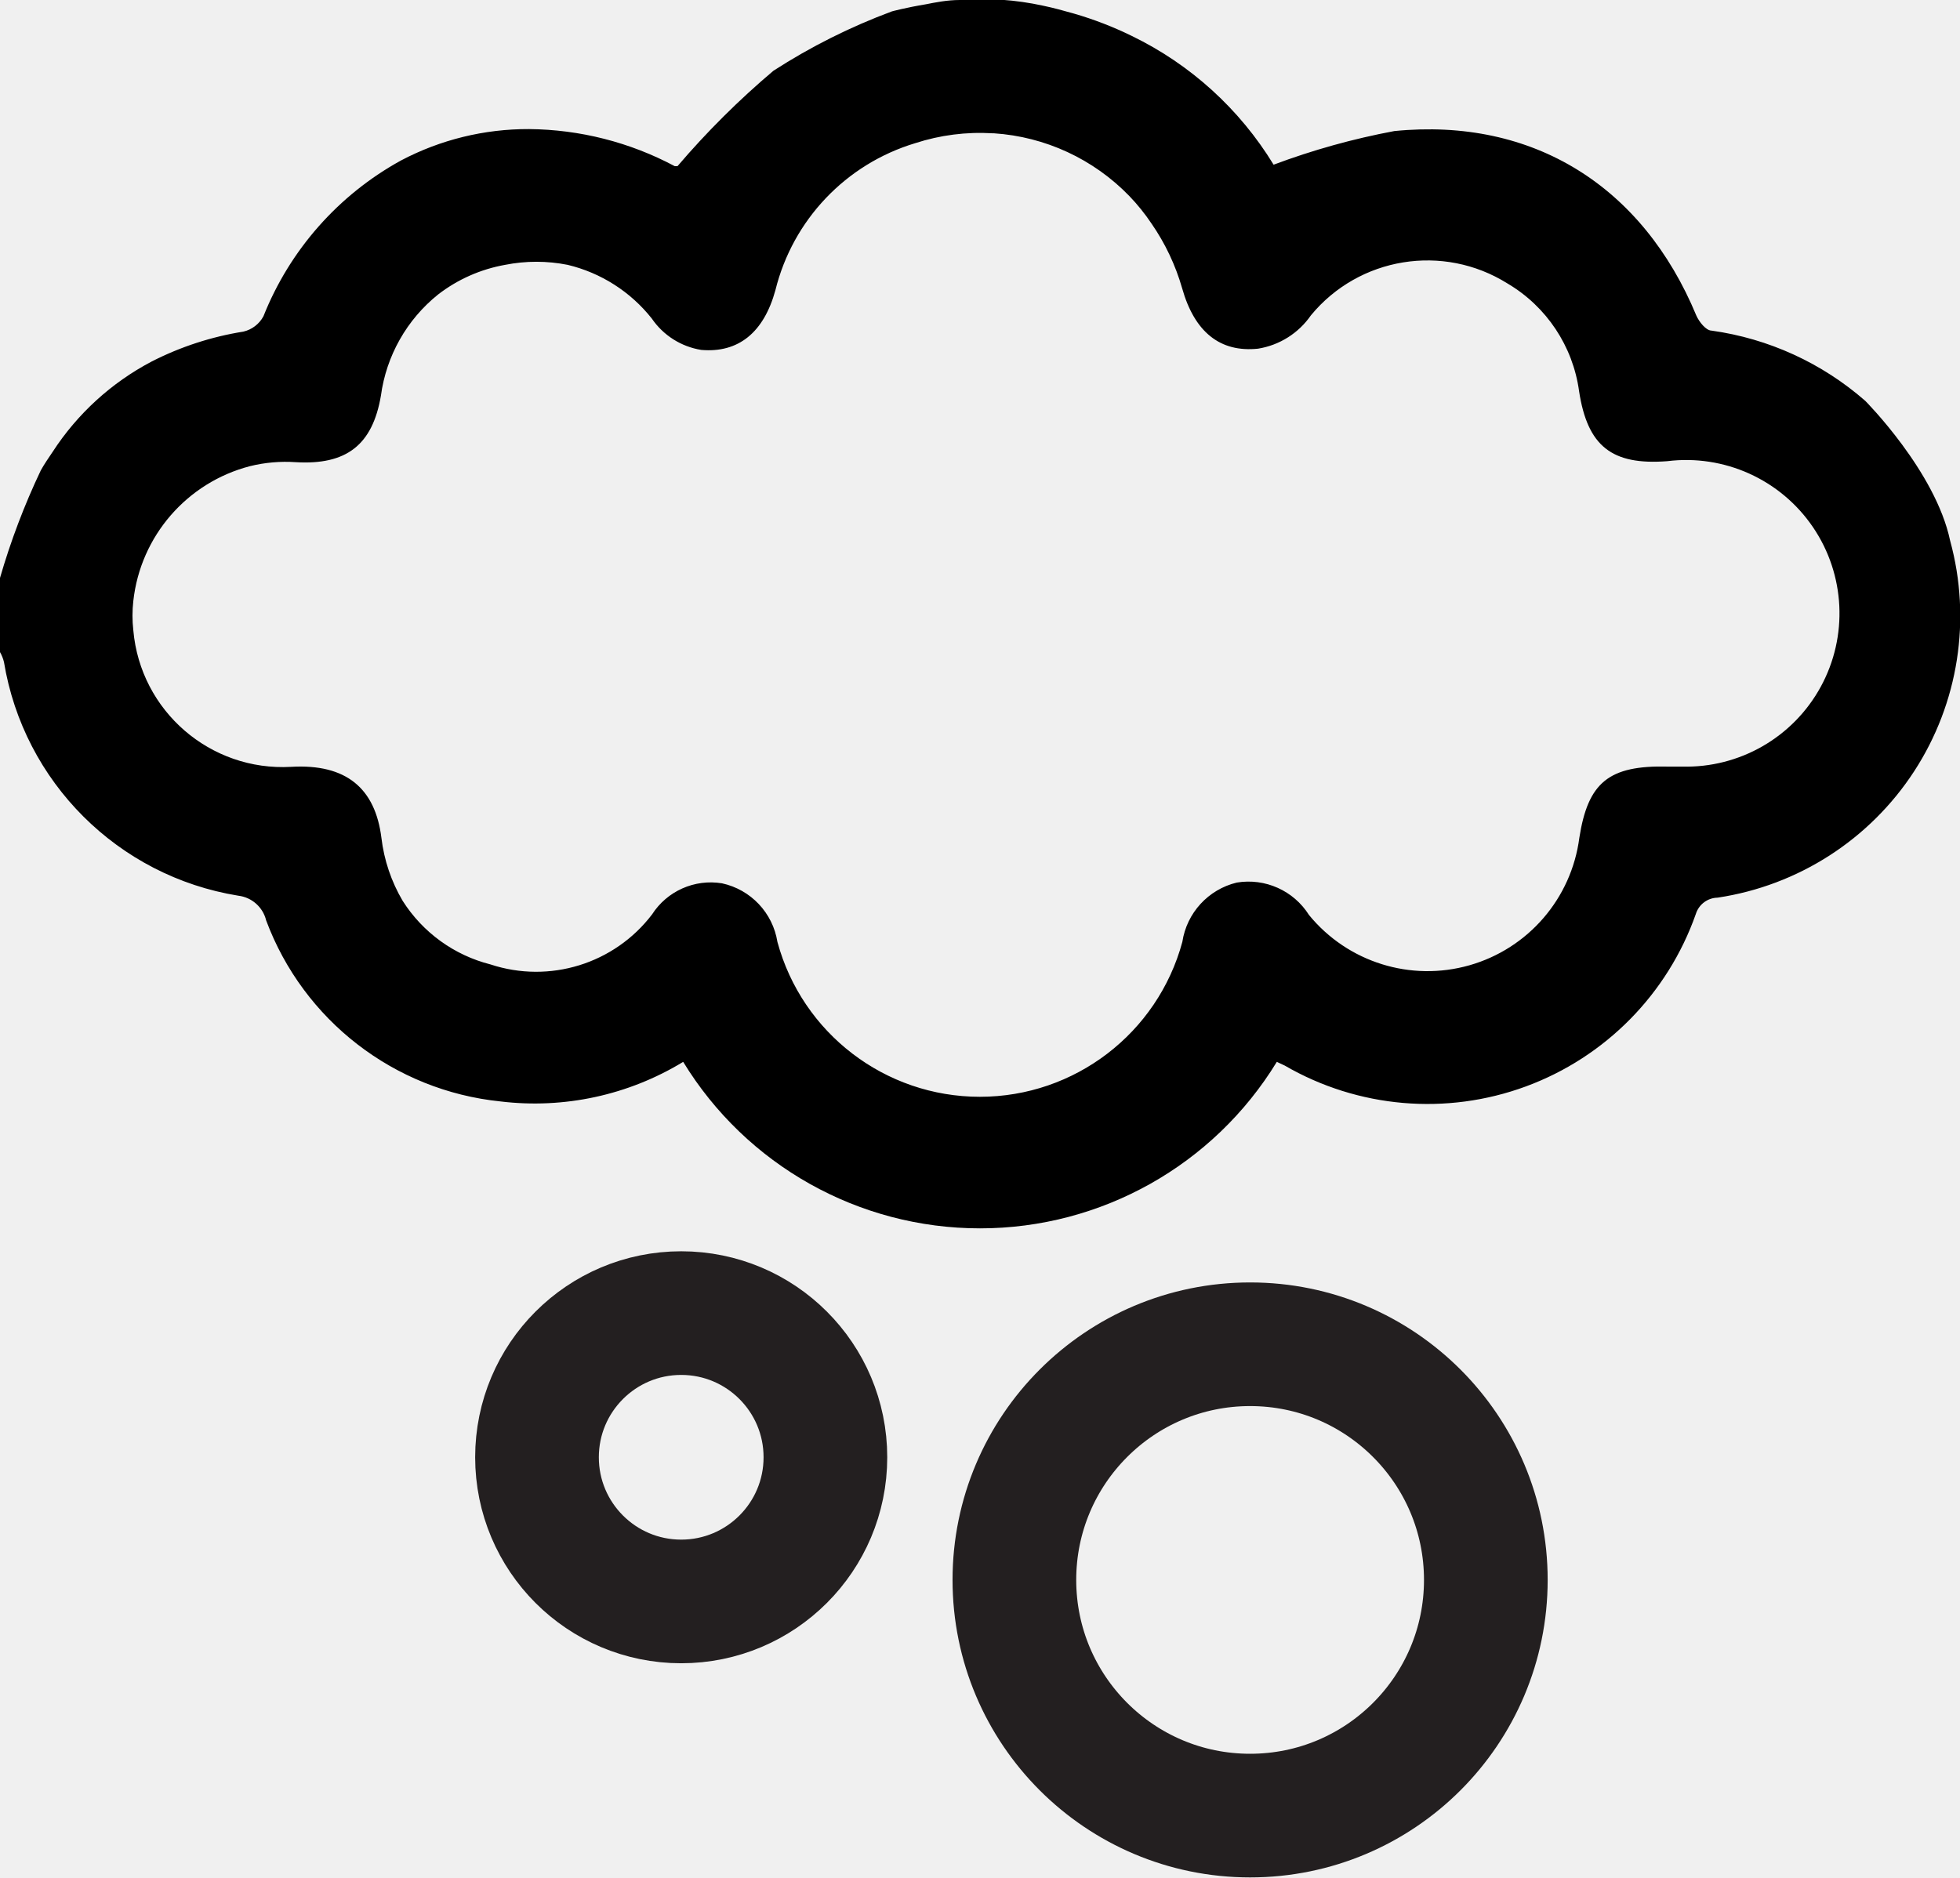
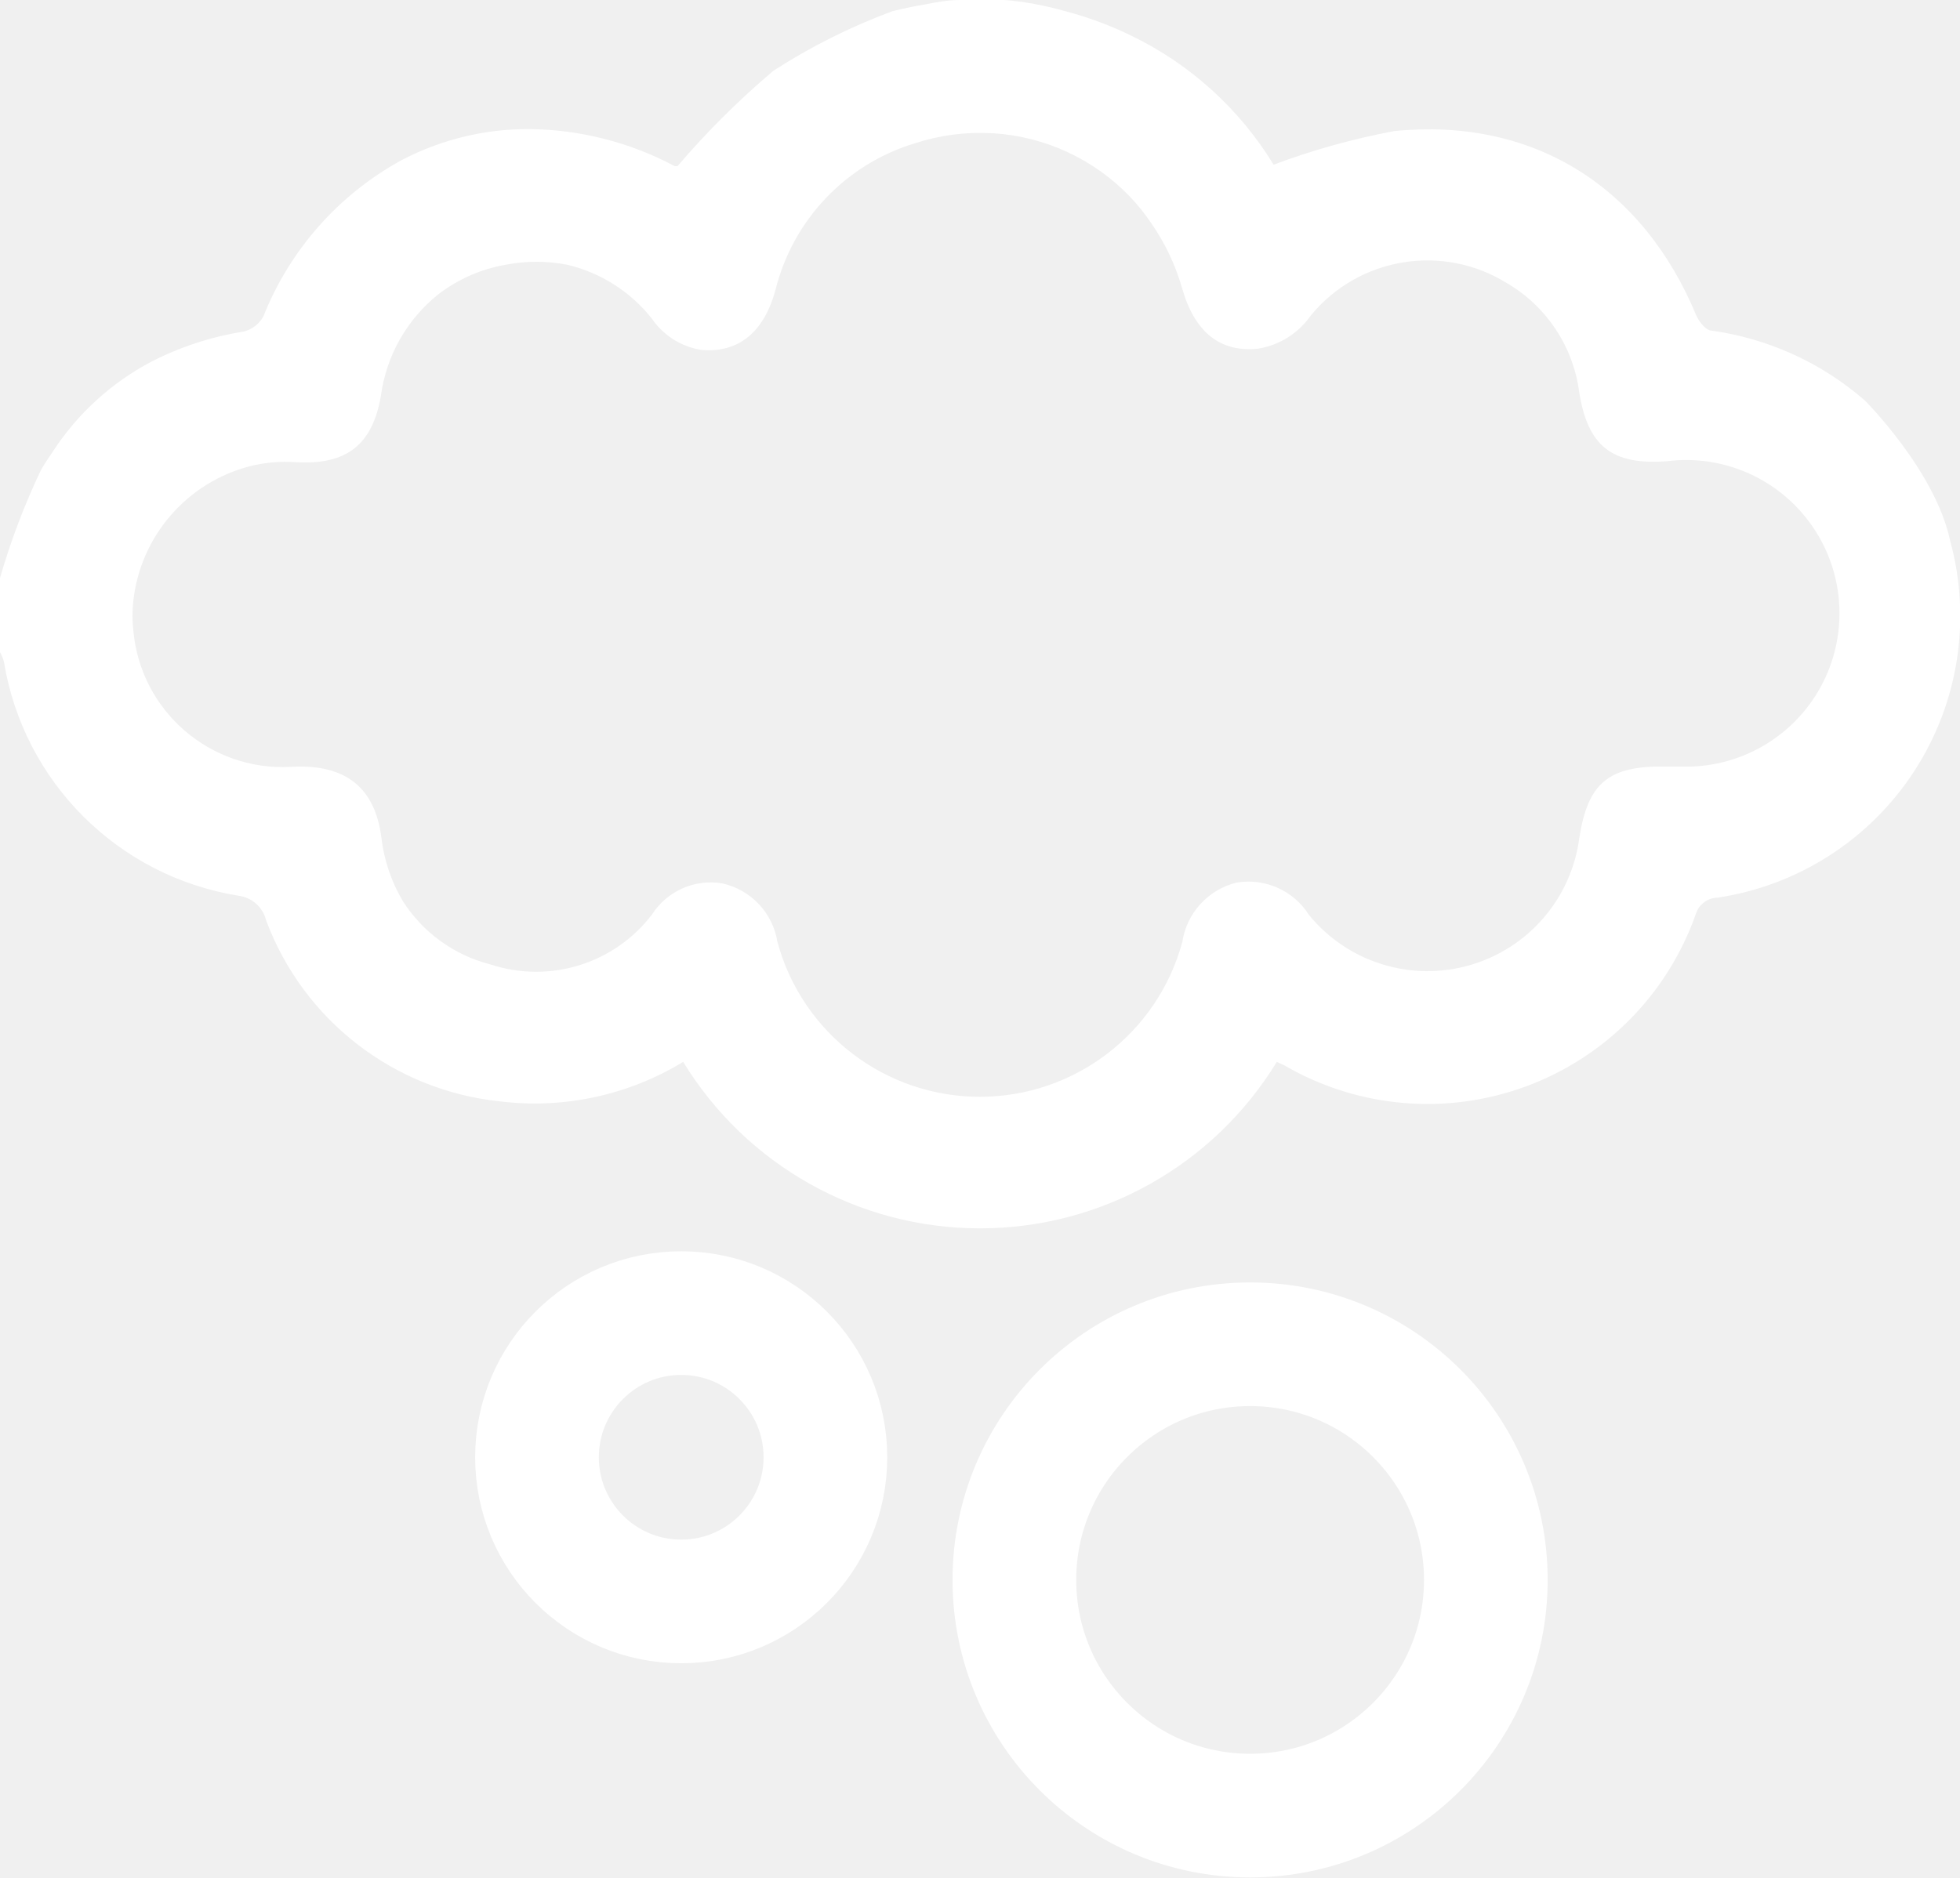
<svg xmlns="http://www.w3.org/2000/svg" viewBox="0 0 79.24 75.92">
-   <defs>
-     <style>.cls-1{fill:none;stroke:#231f20;stroke-miterlimit:10;stroke-width:5px;}</style>
+   <defs fill="#ffffff">
+     <style>.cls-1{fill:none;stroke:#ffffff;stroke-miterlimit:10;stroke-width:5px;}</style>
  </defs>
  <g id="Layer_2" data-name="Layer 2">
    <g id="Layer_1-2" data-name="Layer 1">
-       <path d="M78.84,21.86c-.59-2.8-3.43-5.65-3.43-5.65a11.94,11.94,0,0,0-6.21-2.84c-.23,0-.51-.36-.62-.61C66.42,7.55,62,4.74,56.37,5.3a29.26,29.26,0,0,0-4.88,1.36,13.73,13.73,0,0,0-5.74-5.21,14.43,14.43,0,0,0-2.33-.9C43,.43,42.6.32,42.17.23A11.5,11.5,0,0,0,38.8,0c-.5,0-1,.1-1.35.17-.84.14-1.39.29-1.39.29a24.66,24.66,0,0,0-4.79,2.4,33.62,33.62,0,0,0-3.88,3.86l-.11,0a12.75,12.75,0,0,0-5.89-1.5,11,11,0,0,0-5.18,1.27,12.43,12.43,0,0,0-5.56,6.3,1.24,1.24,0,0,1-.81.62,12.44,12.44,0,0,0-3.71,1.21,10.71,10.71,0,0,0-4,3.65c-.16.24-.33.48-.48.75A28.75,28.75,0,0,0,0,23.37v3a1.52,1.52,0,0,1,.16.4,11.46,11.46,0,0,0,9.47,9.45,1.32,1.32,0,0,1,1.13,1,11.34,11.34,0,0,0,9.47,7.32,11.54,11.54,0,0,0,7.39-1.6,14.06,14.06,0,0,0,24,0l.32.15a11.5,11.5,0,0,0,16.62-6.13.94.94,0,0,1,.88-.66A11.52,11.52,0,0,0,78.84,21.86ZM68,31h-.57c-2.4-.06-3.23.65-3.58,2.88A6.19,6.19,0,0,1,52.92,37,2.89,2.89,0,0,0,50,35.69a2.92,2.92,0,0,0-2.2,2.4,8.48,8.48,0,0,1-16.37,0,2.89,2.89,0,0,0-2.24-2.37,2.82,2.82,0,0,0-2.83,1.26A5.89,5.89,0,0,1,19.83,39a5.93,5.93,0,0,1-3.55-2.57,6.52,6.52,0,0,1-.86-2.55c-.25-2-1.42-3-3.65-2.87h0a6.06,6.06,0,0,1-6.38-5.52,5.27,5.27,0,0,1,0-1.19,6.35,6.35,0,0,1,4.72-5.45,6,6,0,0,1,1.85-.16C14,18.81,15.06,18,15.4,16a6.33,6.33,0,0,1,2.31-4.09,6.21,6.21,0,0,1,2.71-1.2,6.5,6.5,0,0,1,2.53,0,6.17,6.17,0,0,1,3.4,2.17,3,3,0,0,0,2,1.27c1.5.13,2.53-.7,3-2.42A8.28,8.28,0,0,1,37,5.79a8.46,8.46,0,0,1,3.13-.4h.05a8.39,8.39,0,0,1,5.48,2.54,8.17,8.17,0,0,1,.9,1.12,8.9,8.9,0,0,1,1.23,2.6c.5,1.78,1.54,2.61,3.07,2.45A3.22,3.22,0,0,0,53,12.75a6.1,6.1,0,0,1,7.94-1.29,6,6,0,0,1,2.9,4.36c.34,2.22,1.32,3,3.56,2.83A6.2,6.2,0,1,1,68,31Z" />
-       <circle class="cls-1" cx="27.54" cy="58.93" r="5.83" />
-       <circle class="cls-1" cx="50.54" cy="63.89" r="9.53" />
+       <path d="M78.84,21.86c-.59-2.8-3.43-5.65-3.43-5.65a11.94,11.94,0,0,0-6.21-2.84c-.23,0-.51-.36-.62-.61C66.42,7.55,62,4.74,56.37,5.3a29.26,29.26,0,0,0-4.88,1.36,13.73,13.73,0,0,0-5.74-5.21,14.43,14.43,0,0,0-2.33-.9C43,.43,42.6.32,42.17.23A11.5,11.5,0,0,0,38.8,0c-.5,0-1,.1-1.35.17-.84.14-1.39.29-1.39.29a24.66,24.66,0,0,0-4.79,2.4,33.62,33.62,0,0,0-3.88,3.86l-.11,0a12.75,12.75,0,0,0-5.89-1.5,11,11,0,0,0-5.18,1.27,12.43,12.43,0,0,0-5.56,6.3,1.24,1.24,0,0,1-.81.62,12.44,12.44,0,0,0-3.71,1.21,10.71,10.71,0,0,0-4,3.65c-.16.24-.33.48-.48.75A28.75,28.75,0,0,0,0,23.37v3a1.52,1.52,0,0,1,.16.4,11.46,11.46,0,0,0,9.47,9.45,1.32,1.32,0,0,1,1.13,1,11.34,11.34,0,0,0,9.47,7.32,11.54,11.54,0,0,0,7.39-1.6,14.06,14.06,0,0,0,24,0l.32.15a11.5,11.5,0,0,0,16.62-6.13.94.94,0,0,1,.88-.66A11.52,11.52,0,0,0,78.84,21.86ZM68,31h-.57c-2.4-.06-3.23.65-3.58,2.88A6.19,6.19,0,0,1,52.92,37,2.89,2.89,0,0,0,50,35.69a2.92,2.92,0,0,0-2.2,2.4,8.48,8.48,0,0,1-16.37,0,2.89,2.89,0,0,0-2.24-2.37,2.82,2.82,0,0,0-2.83,1.26A5.89,5.89,0,0,1,19.83,39a5.93,5.93,0,0,1-3.55-2.57,6.52,6.52,0,0,1-.86-2.55c-.25-2-1.42-3-3.65-2.87h0a6.06,6.06,0,0,1-6.38-5.52,5.27,5.27,0,0,1,0-1.19,6.35,6.35,0,0,1,4.72-5.45,6,6,0,0,1,1.85-.16C14,18.81,15.06,18,15.4,16a6.33,6.33,0,0,1,2.31-4.09,6.21,6.21,0,0,1,2.71-1.2,6.5,6.5,0,0,1,2.53,0,6.17,6.17,0,0,1,3.4,2.17,3,3,0,0,0,2,1.27c1.5.13,2.53-.7,3-2.42A8.28,8.28,0,0,1,37,5.79a8.46,8.46,0,0,1,3.13-.4h.05a8.39,8.39,0,0,1,5.48,2.54,8.17,8.17,0,0,1,.9,1.12,8.9,8.9,0,0,1,1.23,2.6c.5,1.78,1.54,2.61,3.07,2.45A3.22,3.22,0,0,0,53,12.75a6.1,6.1,0,0,1,7.94-1.29,6,6,0,0,1,2.9,4.36c.34,2.22,1.32,3,3.56,2.83A6.2,6.2,0,1,1,68,31Z" fill="#ffffff" />
+       <circle class="cls-1" cx="27.54" cy="58.93" r="5.83" fill="#ffffff" />
+       <circle class="cls-1" cx="50.54" cy="63.89" r="9.53" fill="#ffffff" />
    </g>
  </g>
</svg>
